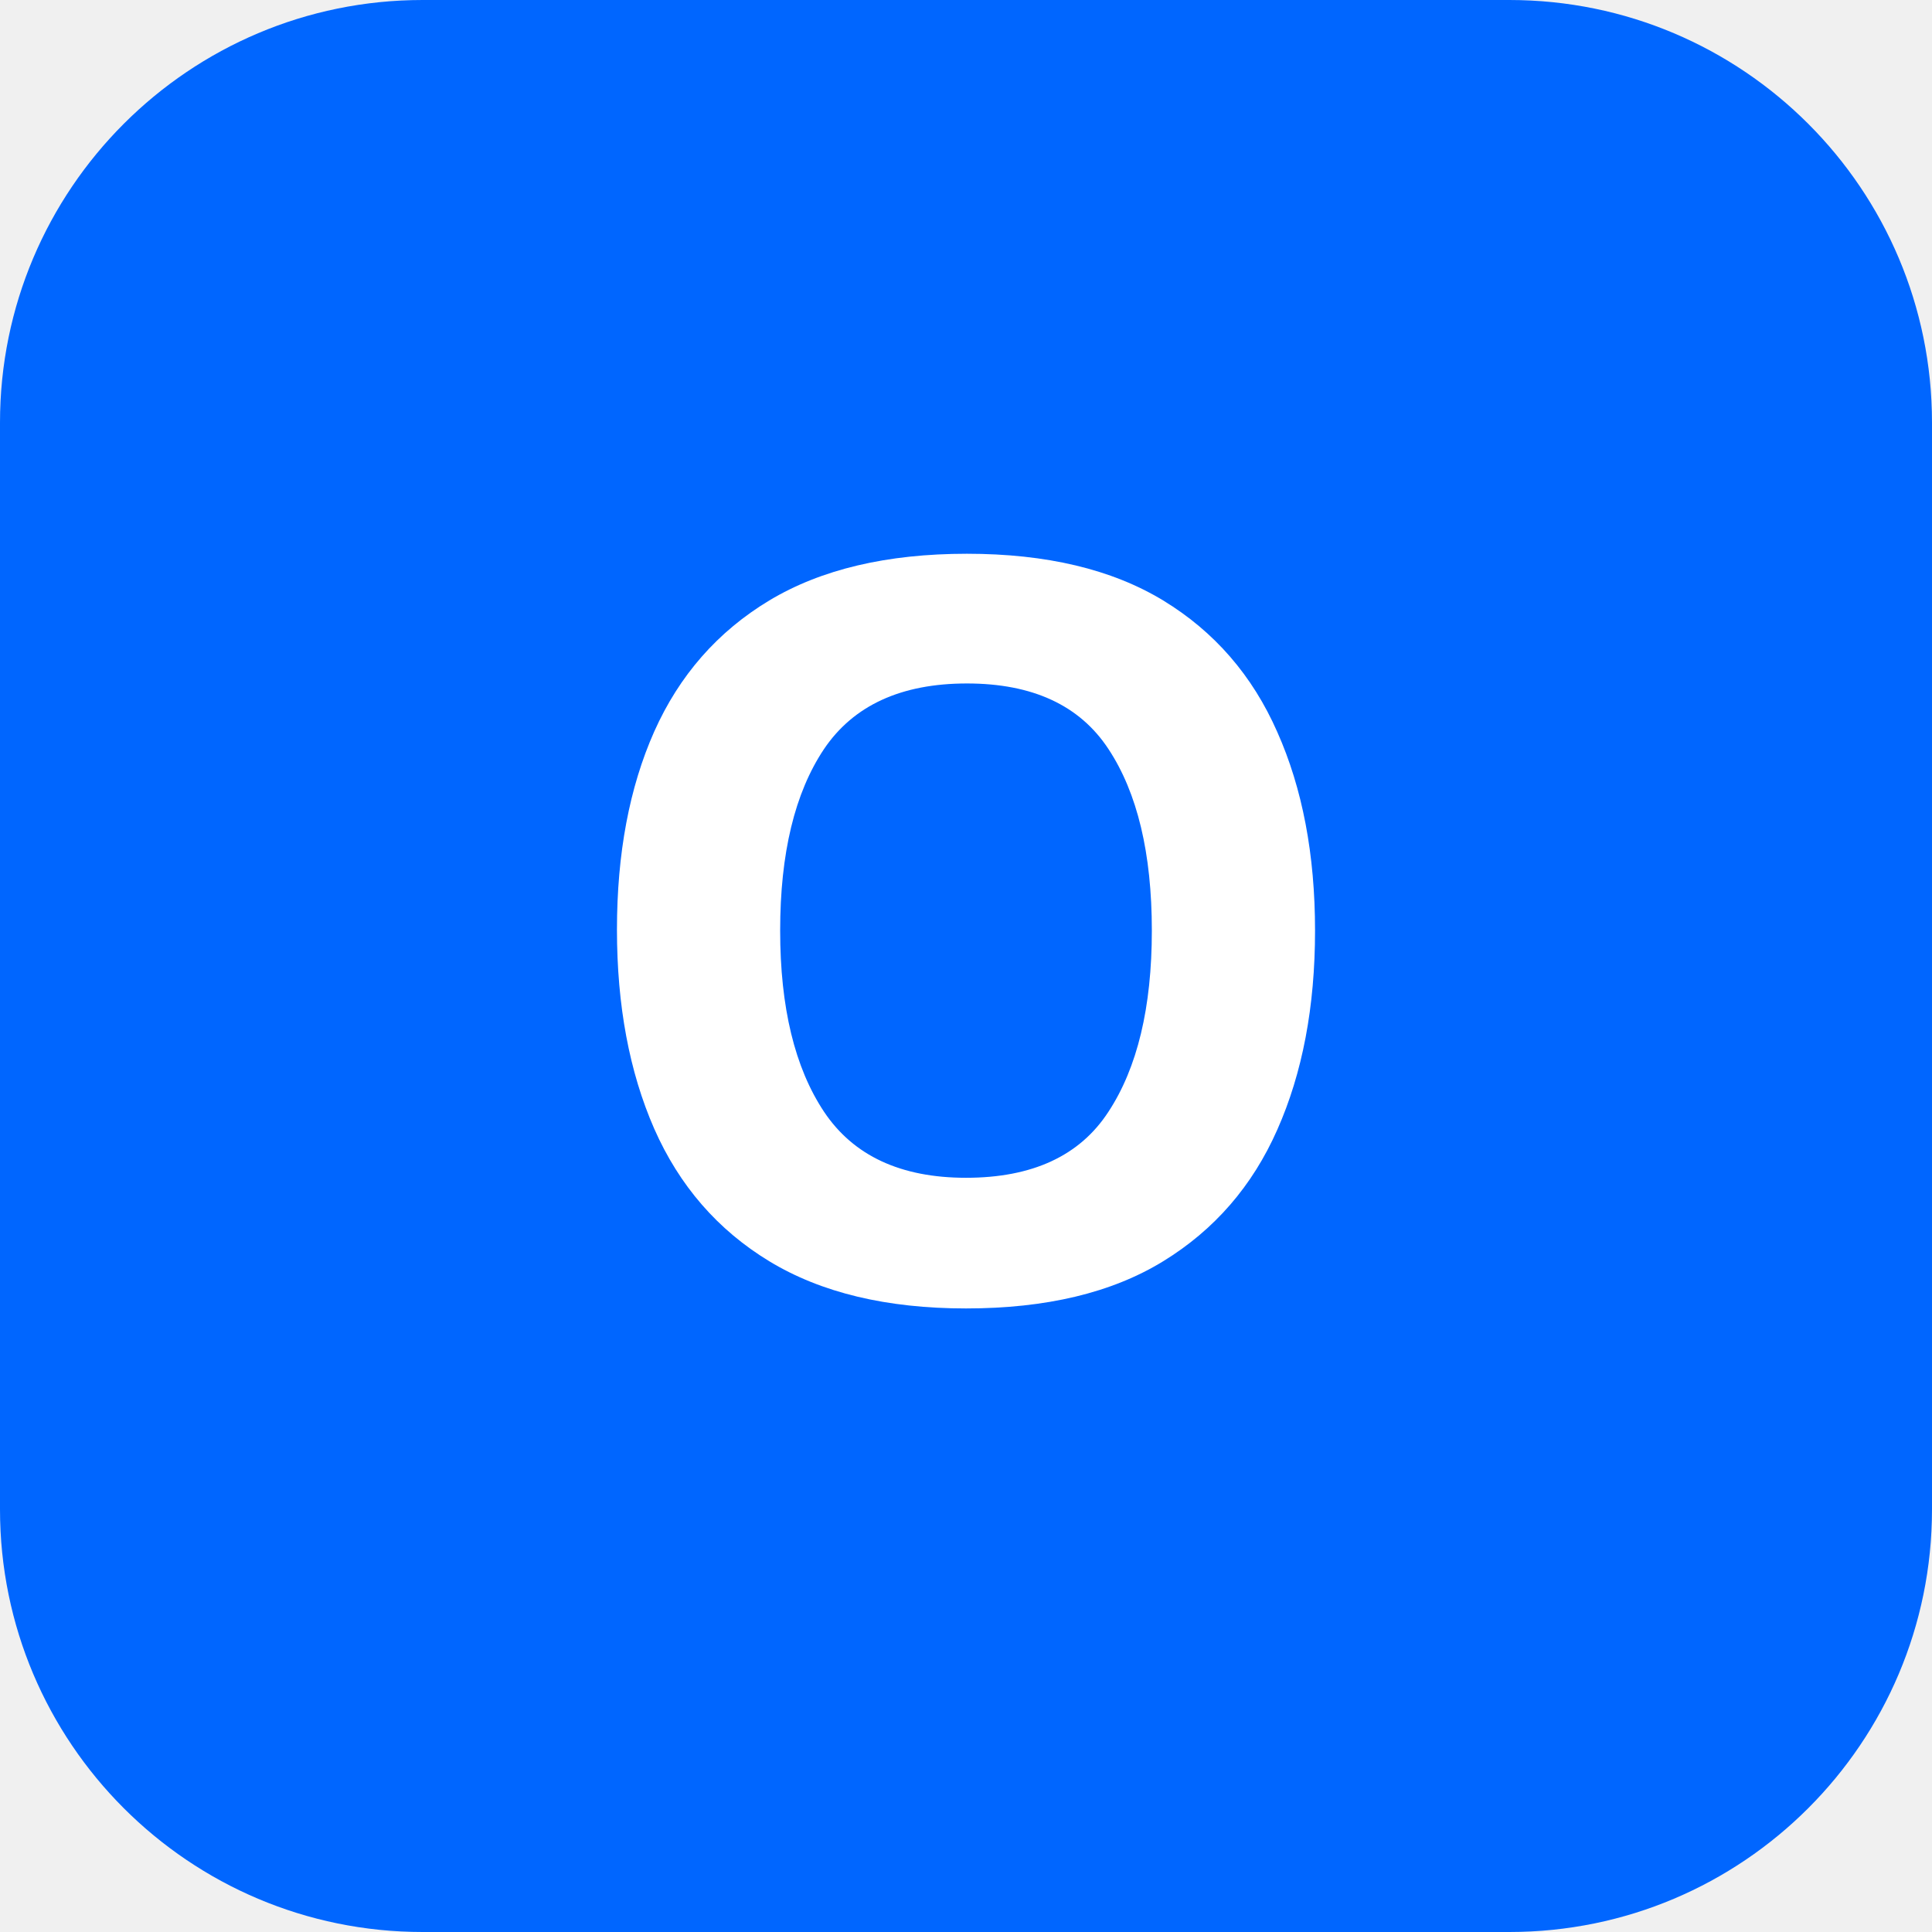
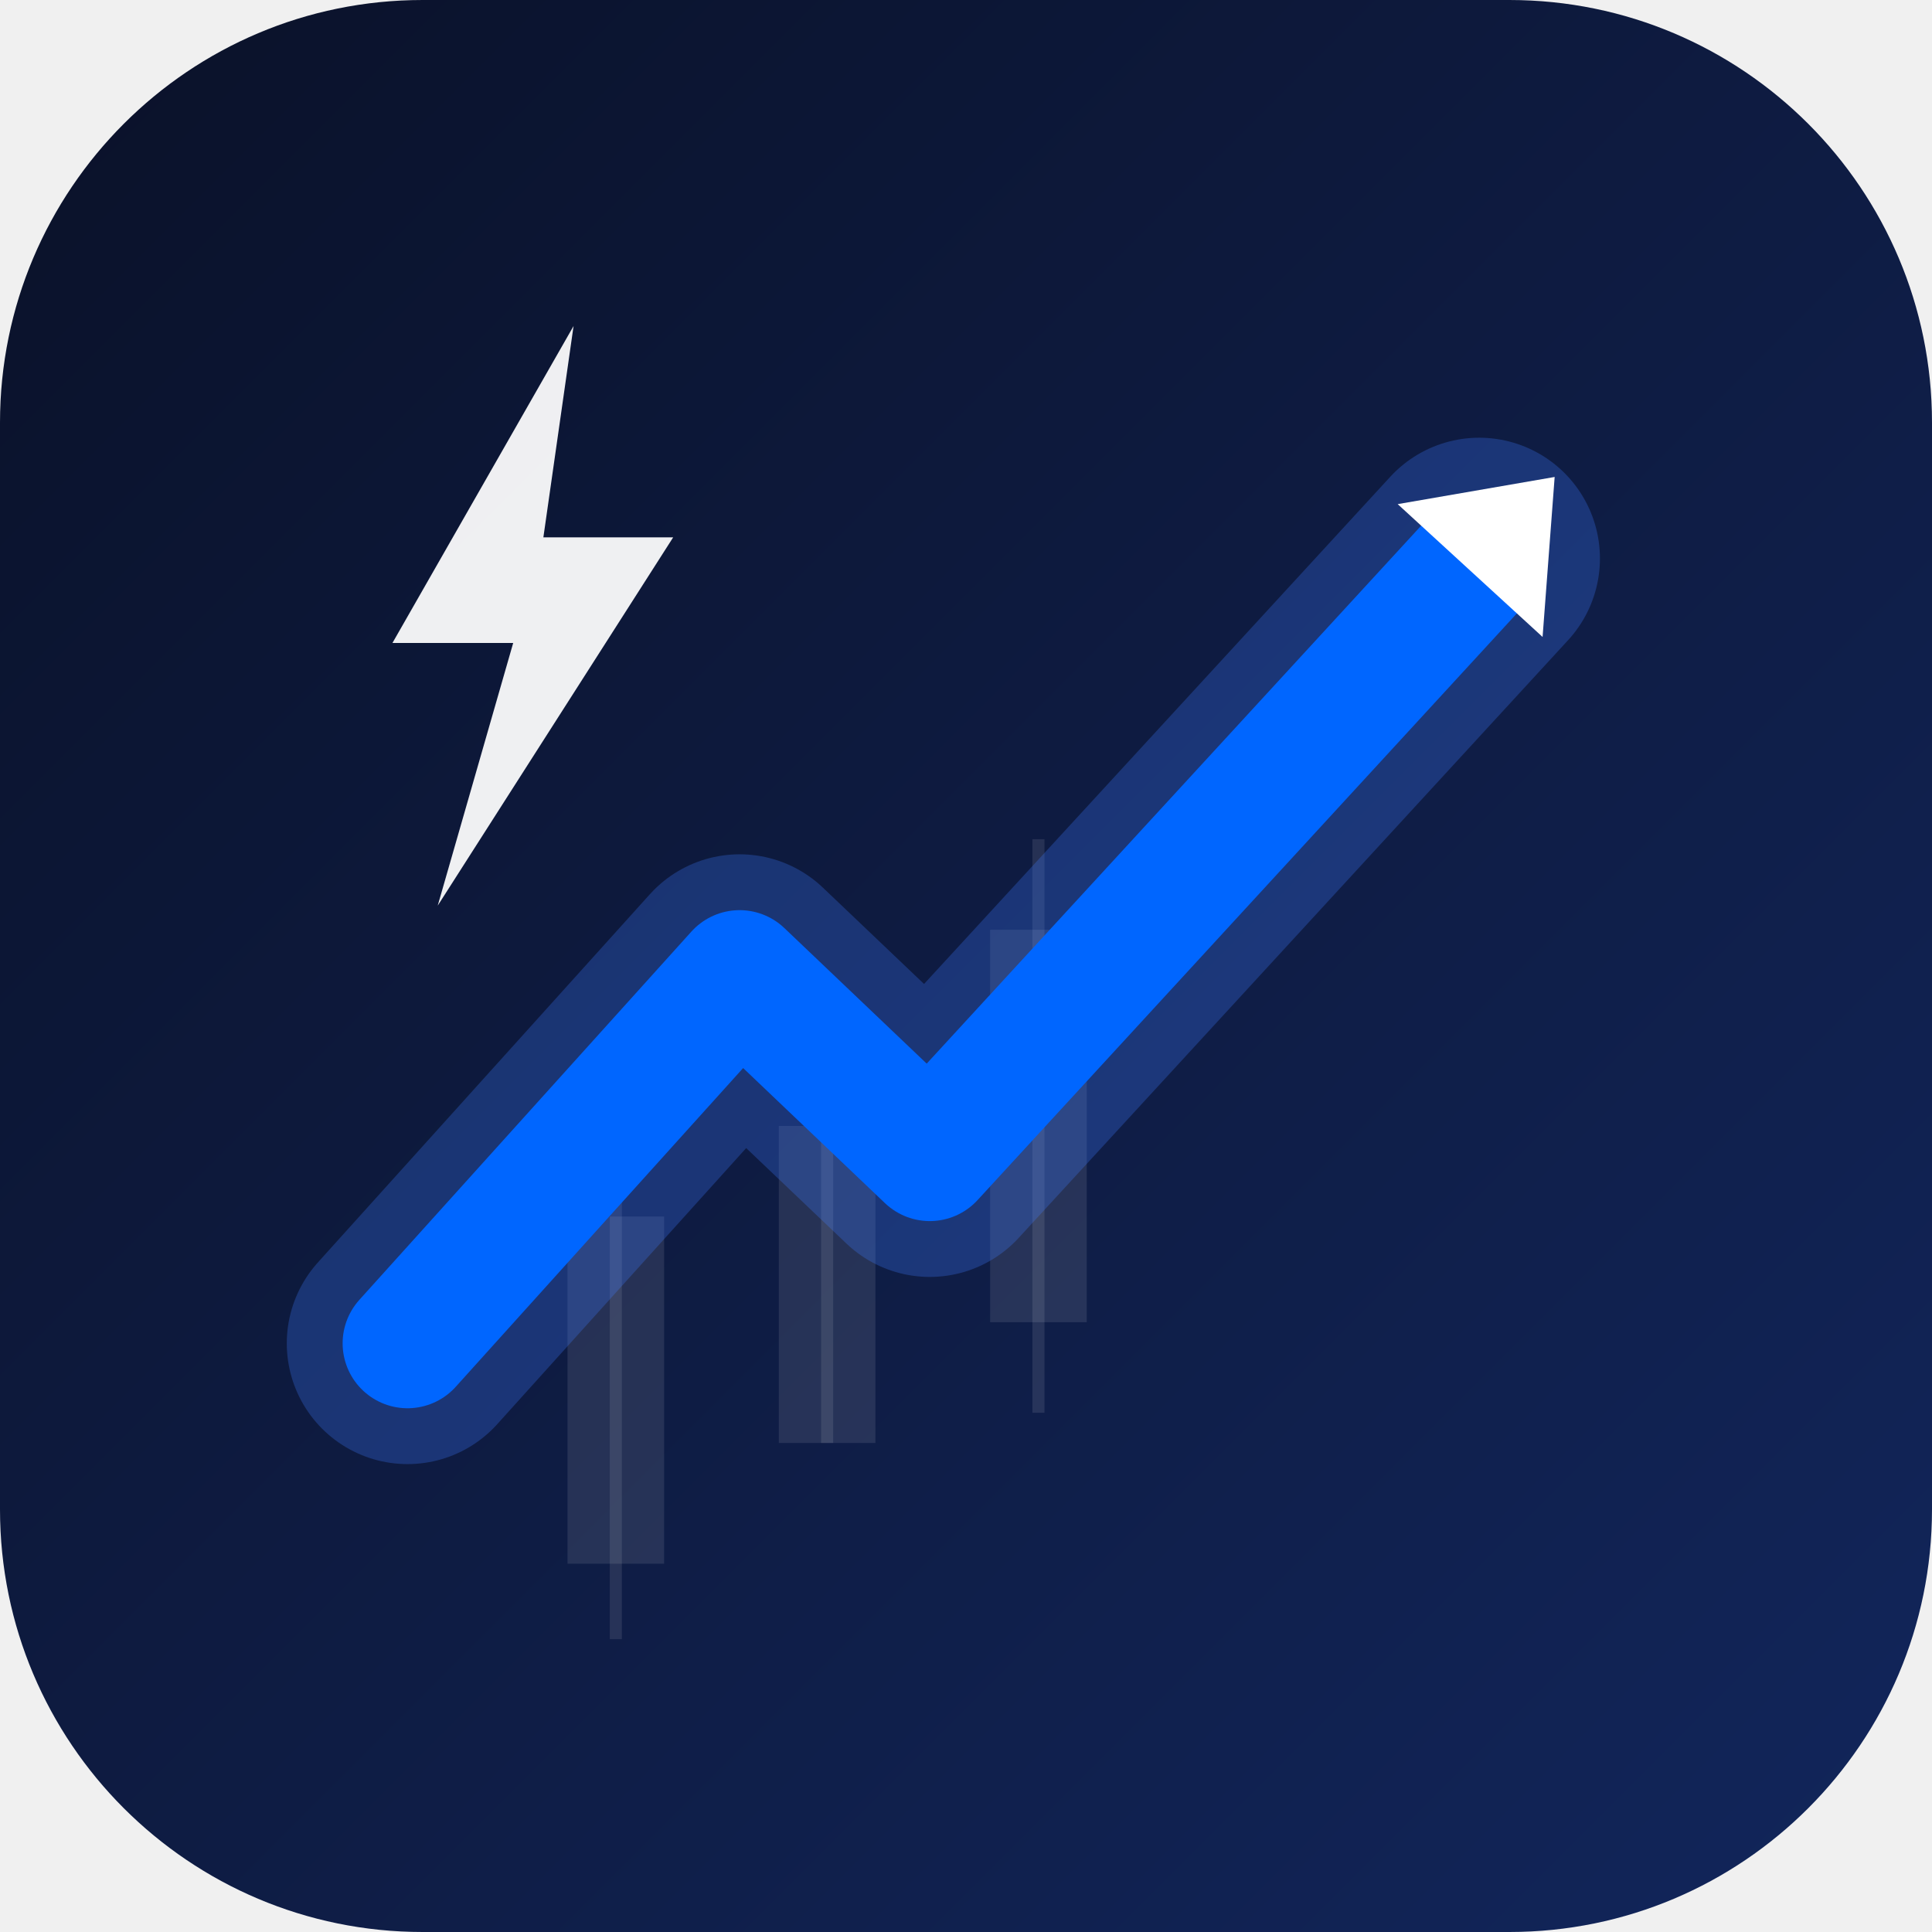
<svg xmlns="http://www.w3.org/2000/svg" viewBox="0 0 64 64" width="64" height="64">
-   <rect width="64" height="64" rx="14" fill="#0066ff" />
-   <text x="32" y="43" font-family="ui-sans-serif, system-ui, sans-serif" font-size="34" font-weight="700" fill="#ffffff" text-anchor="middle">O</text>
+   <defs>
+     <linearGradient id="bg" x1="0" y1="0" x2="1" y2="1">
+       <stop offset="0" stop-color="#0A1128" />
+       <stop offset="1" stop-color="#12265C" />
+     </linearGradient>
+   </defs>
+   <rect width="64" height="64" rx="14" fill="url(#bg)" />
+   <g stroke="#ffffff" stroke-opacity="0.1" stroke-width="0.4">
+     <line x1="20.4" y1="37.3" x2="20.4" y2="54.3" />
+     <line x1="27.4" y1="34.3" x2="27.4" y2="47.8" />
+     <line x1="34.4" y1="27.8" x2="34.4" y2="46.8" />
+   </g>
+   <g fill="#ffffff" fill-opacity="0.1">
+     <rect x="18.8" y="40.3" width="3.2" height="11.5" />
+     <rect x="25.8" y="37.3" width="3.2" height="10.5" />
+     <rect x="32.8" y="30.8" width="3.2" height="13" />
+   </g>
+   <polyline points="13.5,44.5 24.5,32.3 30.8,38.3 49,18.5" fill="none" stroke="#3D7BFF" stroke-opacity="0.28" stroke-width="8" stroke-linecap="round" stroke-linejoin="round" />
+   <polyline points="13.5,44.5 24.5,32.3 30.8,38.3 49,18.5" fill="none" stroke="#0066FF" stroke-width="4.3" stroke-linecap="round" stroke-linejoin="round" />
+   <polygon points="51.5,15.8 51.1,21.1 46.3,16.7" fill="#ffffff" />
+   <polygon points="19,10.8 13,21.3 17,21.3 14.5,30 22.3,17.8 18,17.8" fill="#ffffff" fill-opacity="0.93" />
</svg>
